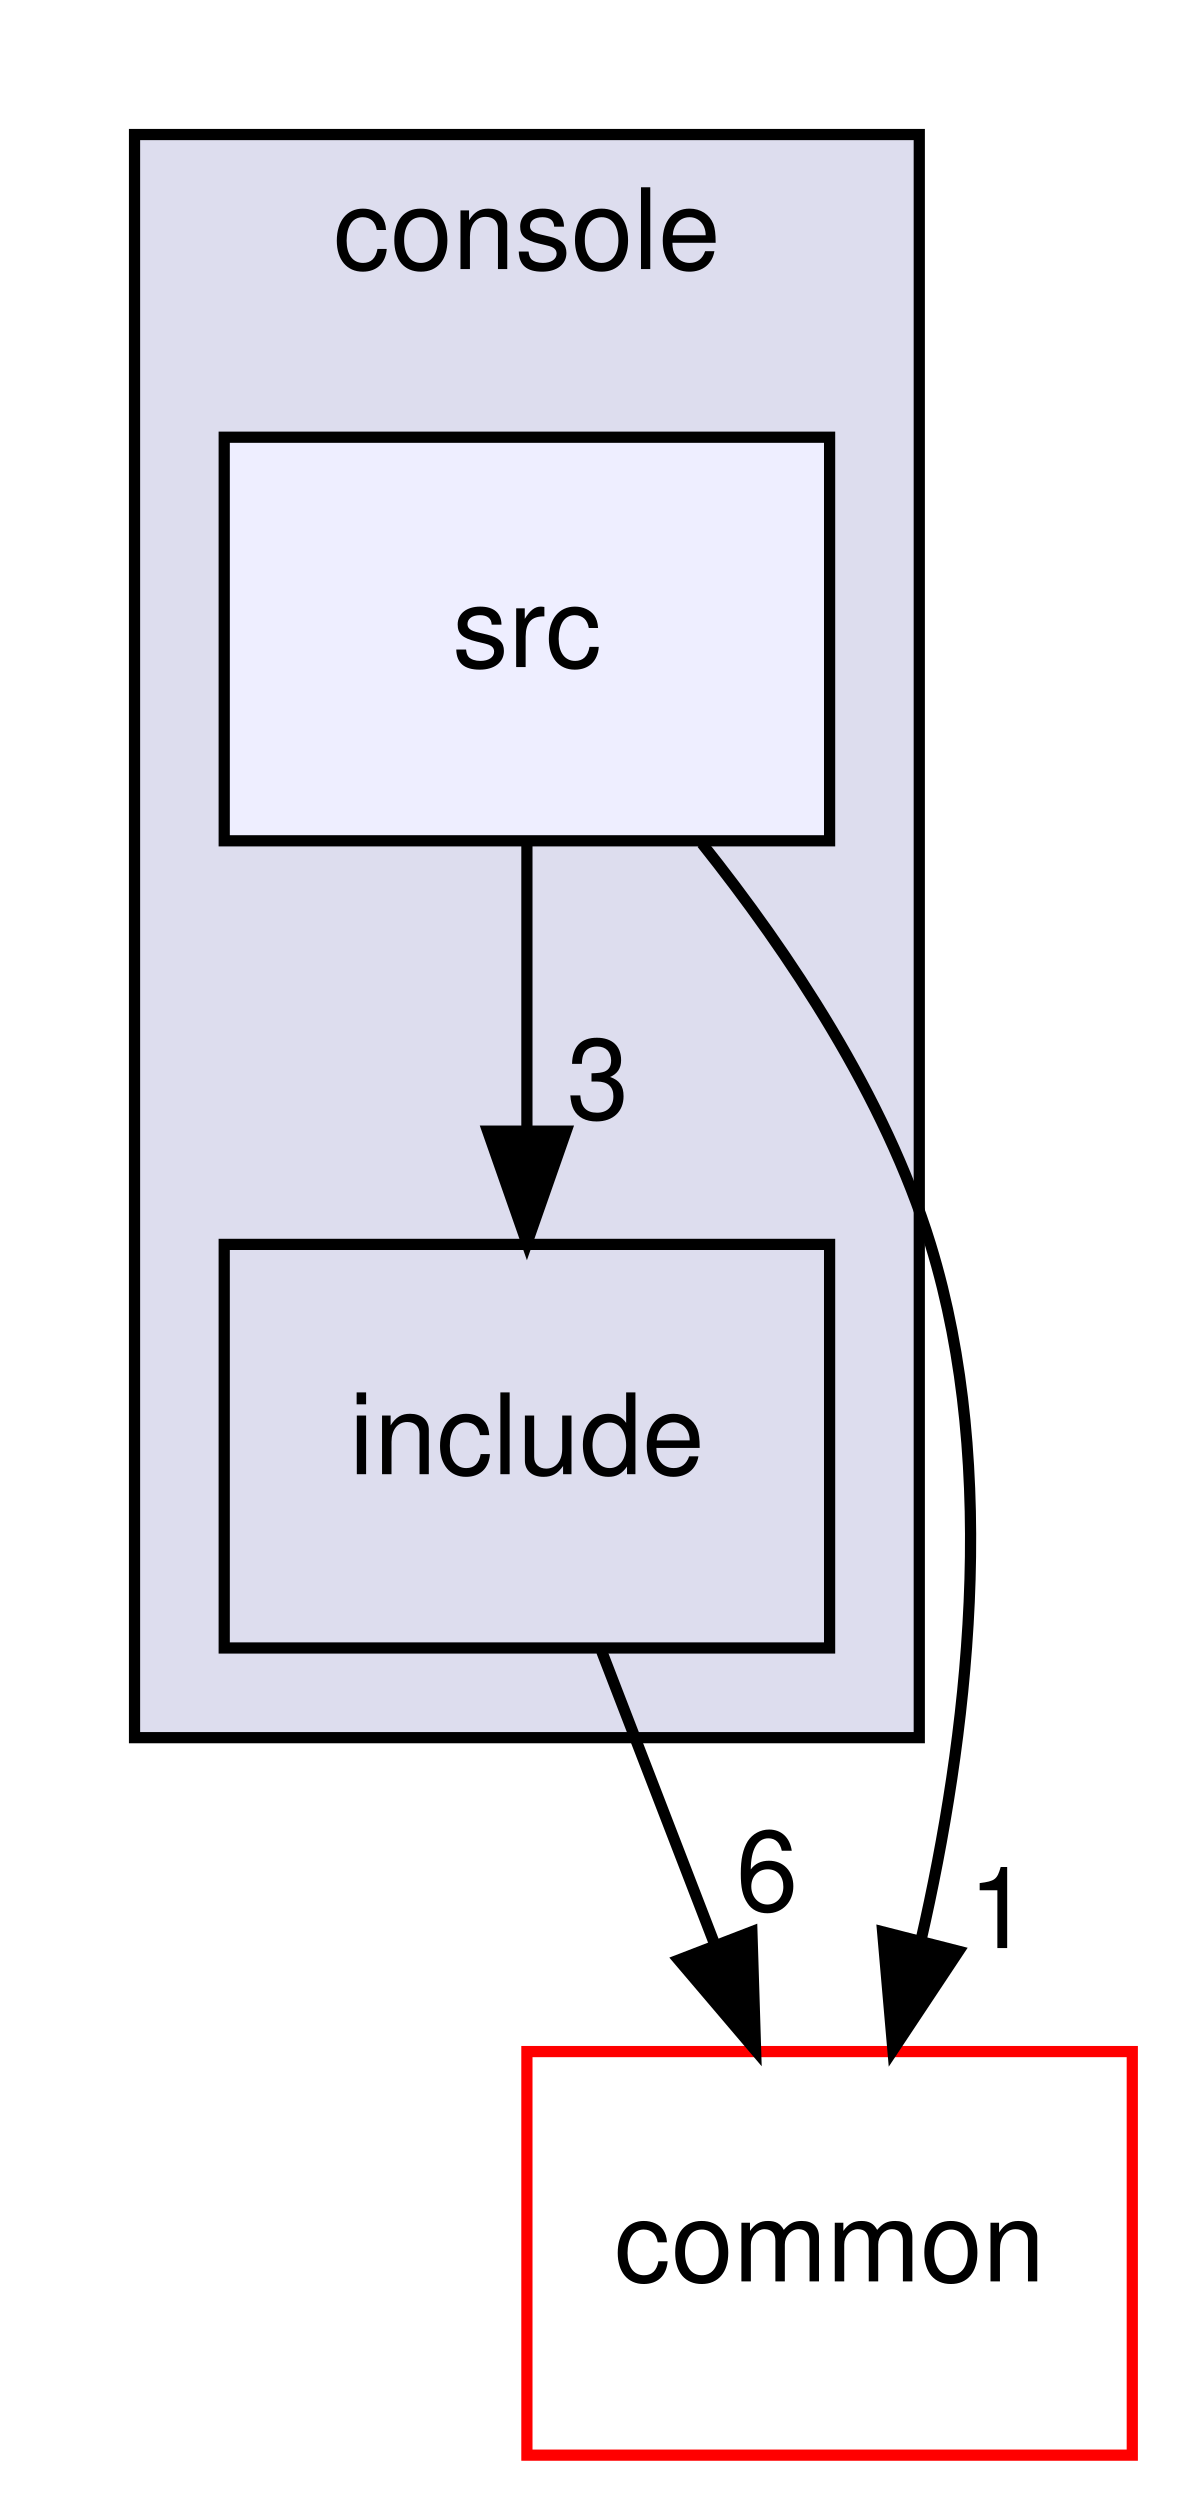
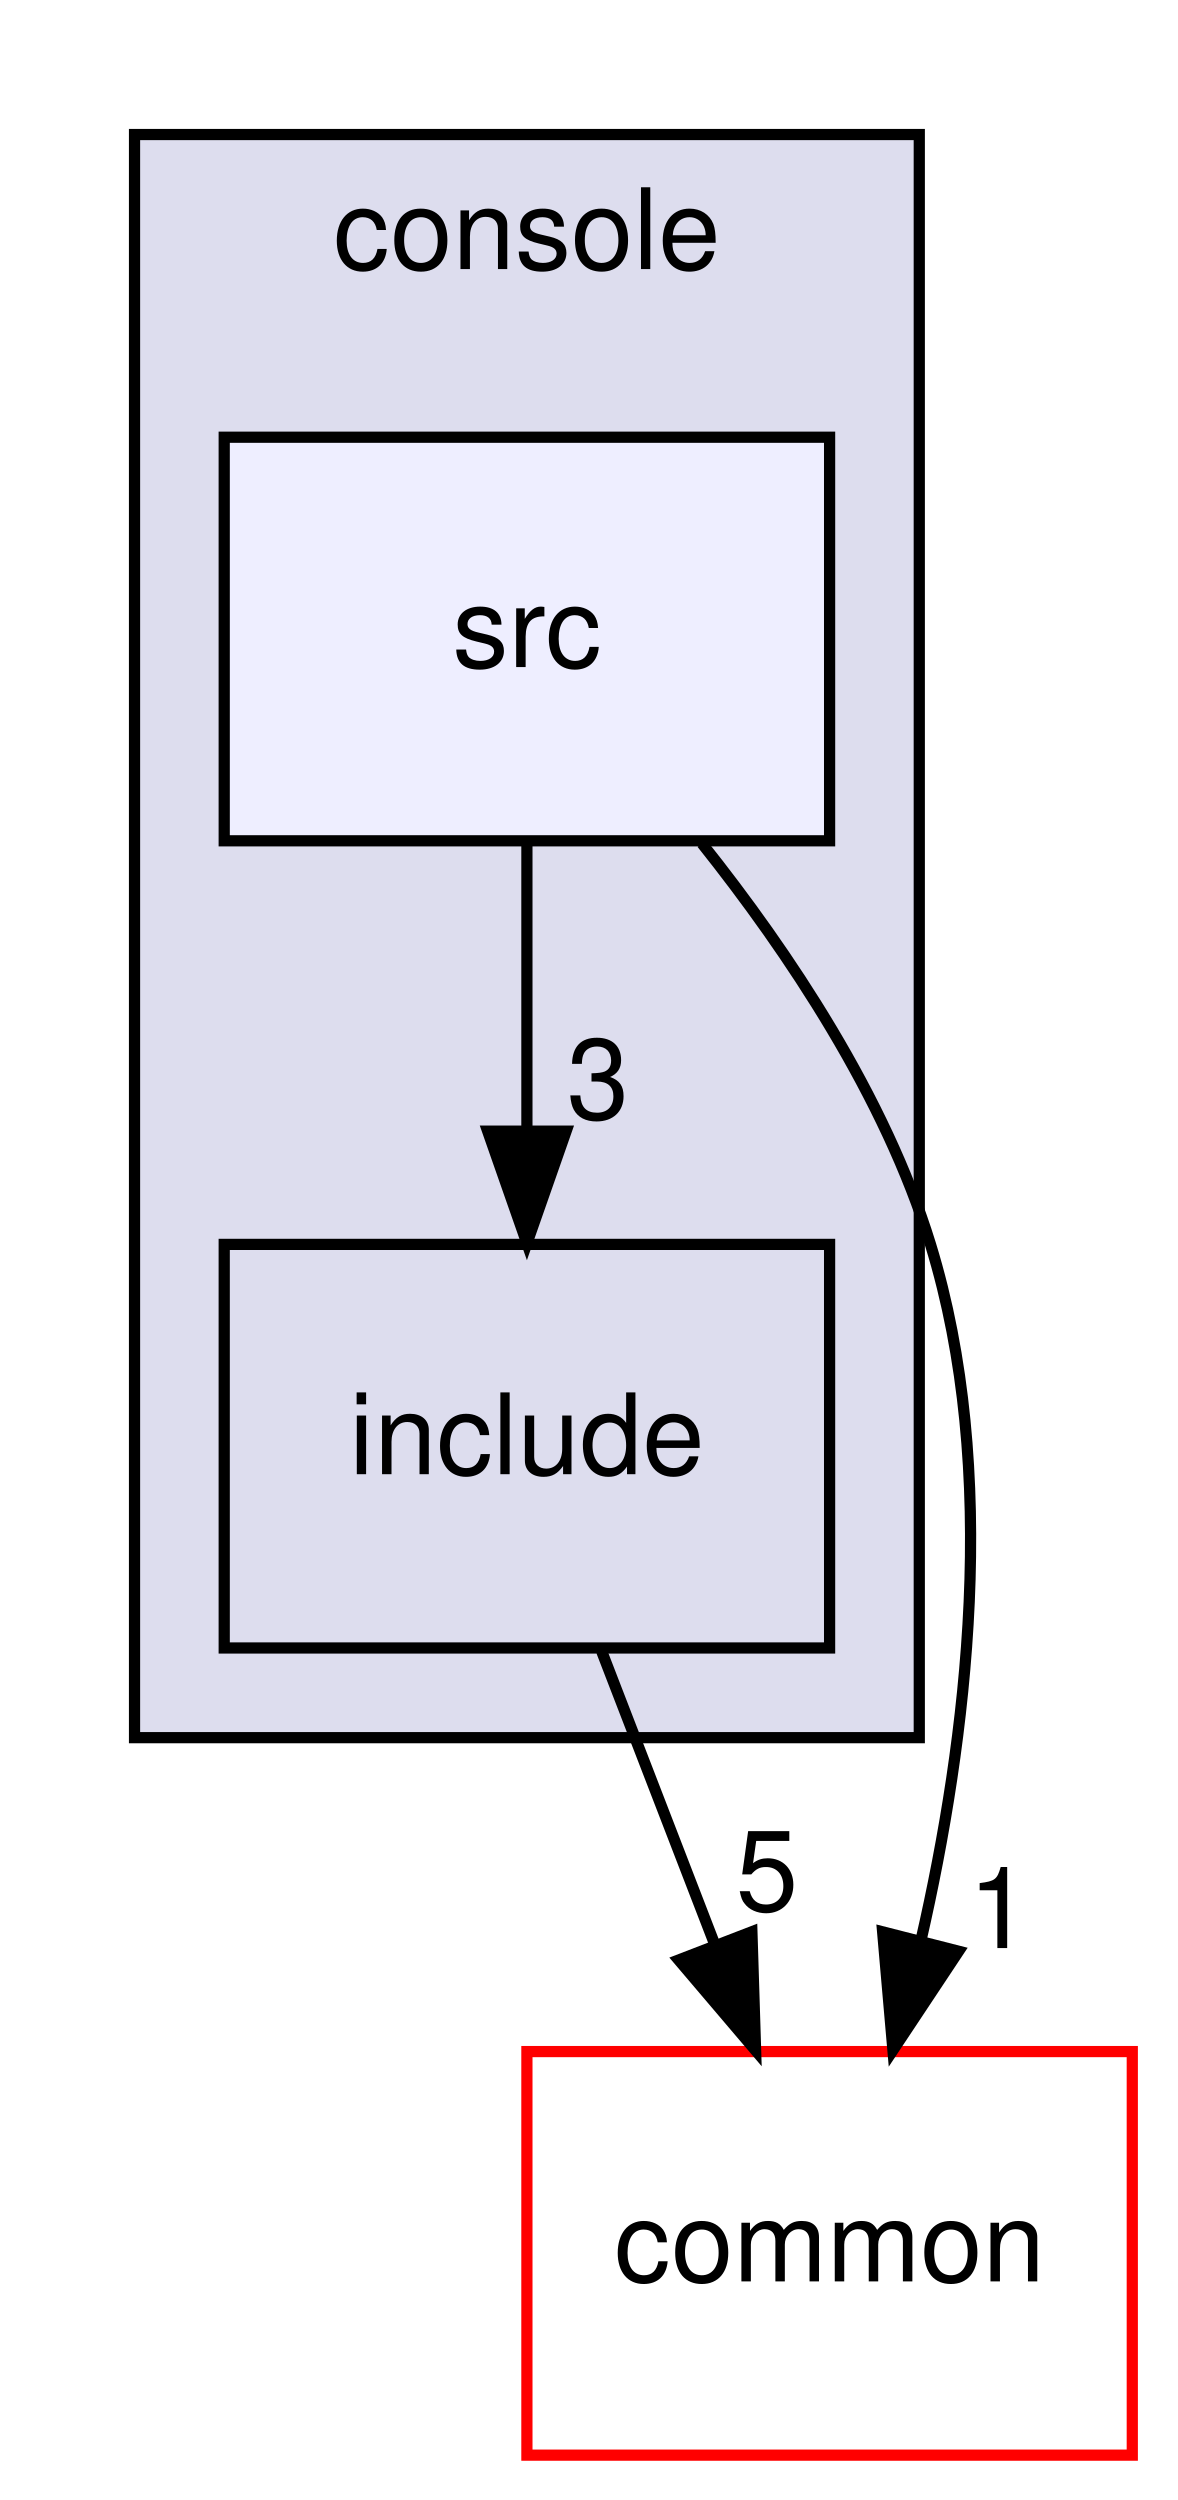
<svg xmlns="http://www.w3.org/2000/svg" xmlns:xlink="http://www.w3.org/1999/xlink" width="105pt" height="223pt" viewBox="0.00 0.00 105.00 223.00">
  <g id="graph0" class="graph" transform="scale(1 1) rotate(0) translate(4 219)">
    <g id="clust1" class="cluster">
      <g id="a_clust1">
        <a xlink:href="dir_54cc64e2ea7c4056846f30fb8a29725d.html" target="_top" xlink:title="console">
          <polygon fill="#ddddee" stroke="black" points="8,-64 8,-207 78,-207 78,-64 8,-64" />
          <text text-anchor="middle" x="43" y="-195" font-family="Helvetica,sans-Serif" font-size="10.00">console</text>
        </a>
      </g>
    </g>
    <g id="node1" class="node">
      <g id="a_node1">
        <a xlink:href="dir_387aef48785a29a8ef6b916789fc64fb.html" target="_top" xlink:title="include">
          <polygon fill="none" stroke="black" points="70,-108 16,-108 16,-72 70,-72 70,-108" />
          <text text-anchor="middle" x="43" y="-87.5" font-family="Helvetica,sans-Serif" font-size="10.00">include</text>
        </a>
      </g>
    </g>
    <g id="node3" class="node">
      <g id="a_node3">
        <a xlink:href="dir_9a5e51f49964887903df6eed98080585.html" target="_top" xlink:title="common">
          <polygon fill="none" stroke="red" points="97,-36 43,-36 43,0 97,0 97,-36" />
          <text text-anchor="middle" x="70" y="-15.5" font-family="Helvetica,sans-Serif" font-size="10.00">common</text>
        </a>
      </g>
    </g>
    <g id="edge1" class="edge">
      <path fill="none" stroke="black" d="M49.67,-71.7C52.71,-63.81 56.38,-54.3 59.76,-45.55" />
      <polygon fill="black" stroke="black" points="63.07,-46.69 63.4,-36.1 56.54,-44.17 63.07,-46.69" />
      <g id="a_edge1-headlabel">
-         <a xlink:href="dir_000005_000002.html" target="_top" xlink:title="6">
-           <text text-anchor="middle" x="64.42" y="-48.57" font-family="Helvetica,sans-Serif" font-size="10.00">6</text>
+         <a xlink:href="dir_000005_000002.html" target="_top" xlink:title="5">
+           <text text-anchor="middle" x="64.42" y="-48.57" font-family="Helvetica,sans-Serif" font-size="10.00">5</text>
        </a>
      </g>
    </g>
    <g id="node2" class="node">
      <g id="a_node2">
        <a xlink:href="dir_b9c8991dcaa4e89c42704ca2b795666b.html" target="_top" xlink:title="src">
          <polygon fill="#eeeeff" stroke="black" points="70,-180 16,-180 16,-144 70,-144 70,-180" />
          <text text-anchor="middle" x="43" y="-159.5" font-family="Helvetica,sans-Serif" font-size="10.00">src</text>
        </a>
      </g>
    </g>
    <g id="edge2" class="edge">
      <path fill="none" stroke="black" d="M43,-143.7C43,-135.98 43,-126.71 43,-118.11" />
      <polygon fill="black" stroke="black" points="46.5,-118.1 43,-108.1 39.5,-118.1 46.5,-118.1" />
      <g id="a_edge2-headlabel">
        <a xlink:href="dir_000006_000005.html" target="_top" xlink:title="3">
          <text text-anchor="middle" x="49.34" y="-119.2" font-family="Helvetica,sans-Serif" font-size="10.00">3</text>
        </a>
      </g>
    </g>
    <g id="edge3" class="edge">
      <path fill="none" stroke="black" d="M58.61,-143.77C66.37,-134.03 74.95,-121.18 79,-108 85.22,-87.77 82.27,-63.87 78.15,-45.92" />
      <polygon fill="black" stroke="black" points="81.51,-44.95 75.65,-36.12 74.73,-46.68 81.51,-44.95" />
      <g id="a_edge3-headlabel">
        <a xlink:href="dir_000006_000002.html" target="_top" xlink:title="1">
          <text text-anchor="middle" x="85.15" y="-45.23" font-family="Helvetica,sans-Serif" font-size="10.00">1</text>
        </a>
      </g>
    </g>
  </g>
</svg>
